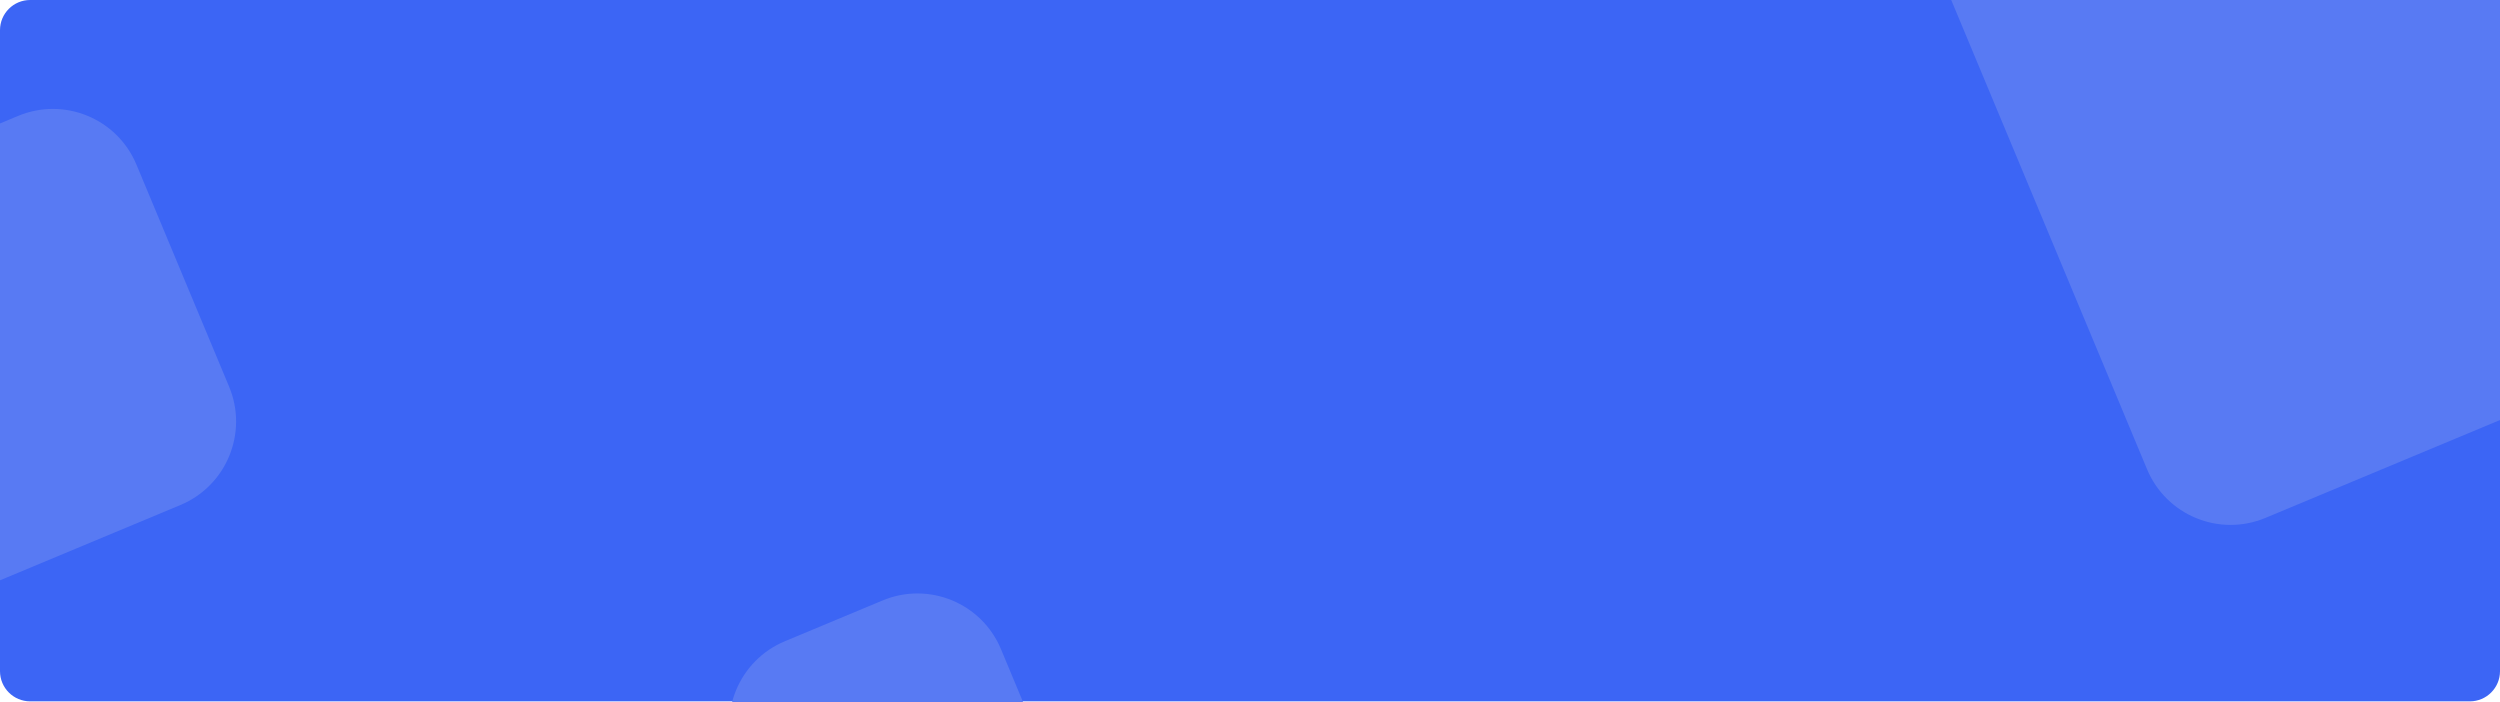
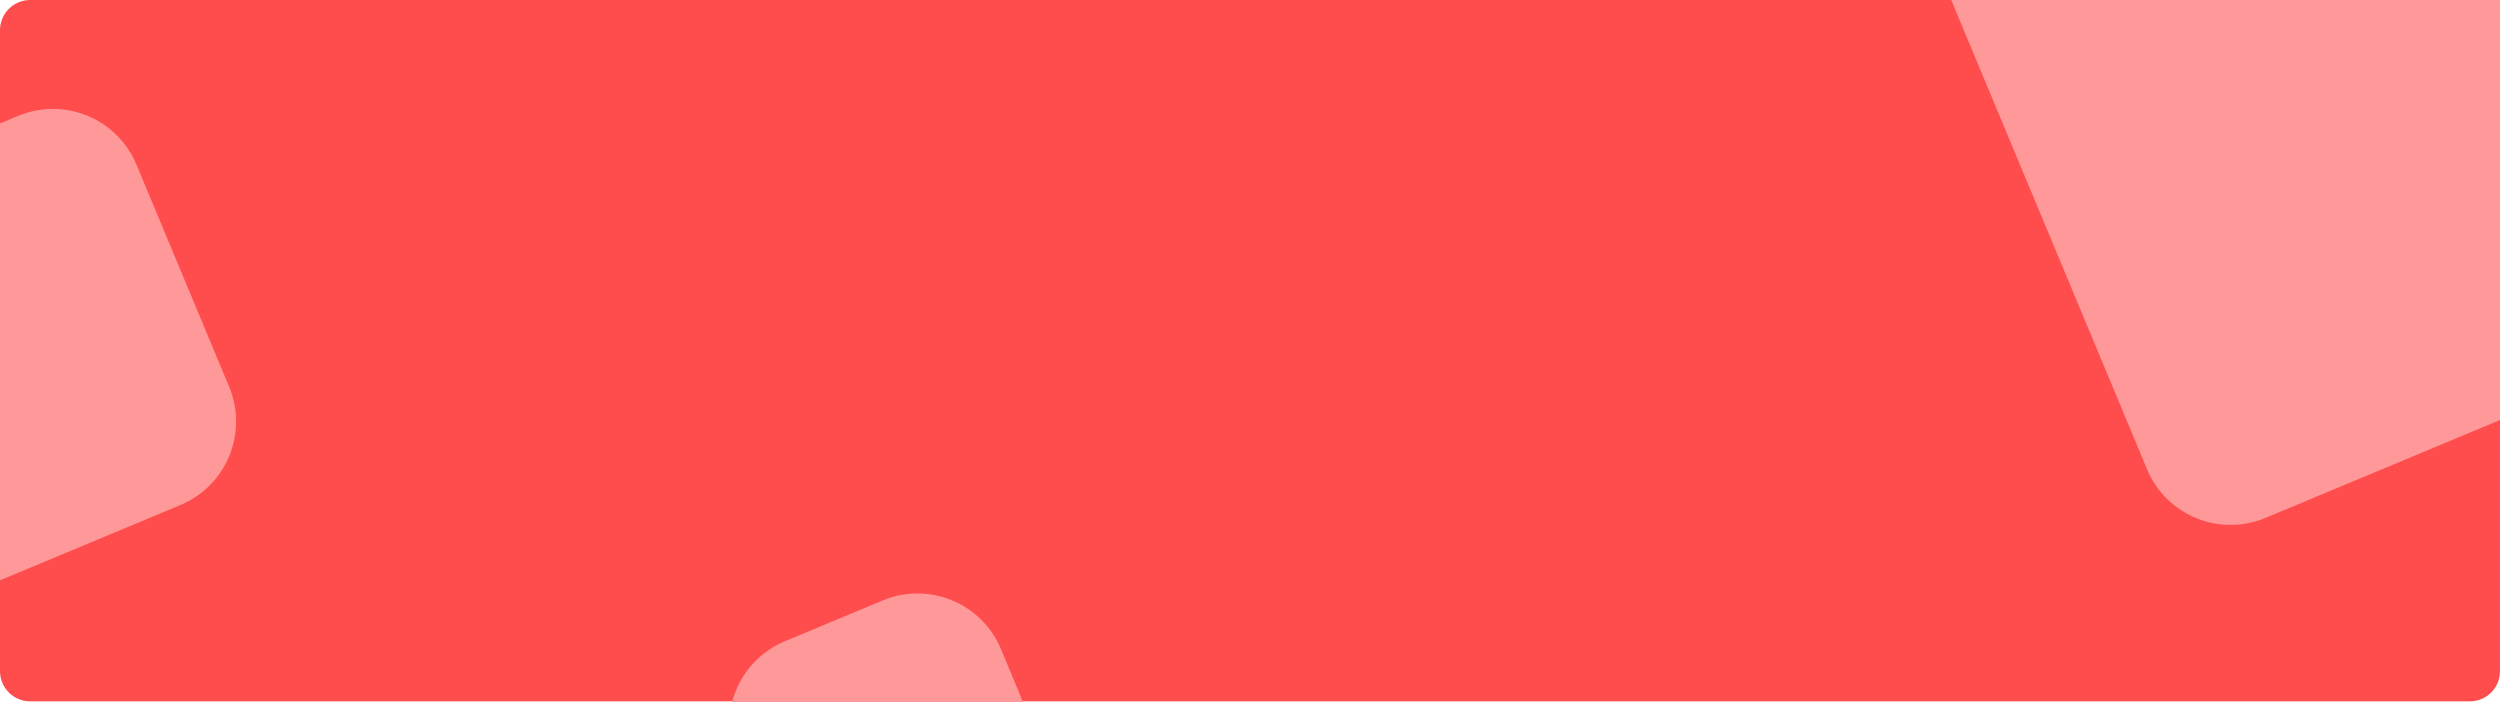
<svg xmlns="http://www.w3.org/2000/svg" width="1326" height="372" viewBox="0 0 1326 372" fill="none">
-   <rect width="1326" height="372" rx="16" fill="#3C65F5" />
-   <rect x="1003" y="-76.524" width="331" height="400.61" rx="48" transform="rotate(-22.6514 1003 -76.5244)" fill="#587AF3" />
-   <rect x="-152" y="128.917" width="223.088" height="223.617" rx="48" transform="rotate(-22.6514 -152 128.917)" fill="#587AF3" />
-   <rect x="372" y="358.601" width="152.162" height="152.523" rx="48" transform="rotate(-22.6514 372 358.601)" fill="#587AF3" />
+   <rect width="1326" height="372" rx="16" fill="#ff4d4d" />
+   <rect x="1003" y="-76.524" width="331" height="400.61" rx="48" transform="rotate(-22.6514 1003 -76.5244)" fill=" #ff9999" />
+   <rect x="-152" y="128.917" width="223.088" height="223.617" rx="48" transform="rotate(-22.6514 -152 128.917)" fill=" #ff9999" />
+   <rect x="372" y="358.601" width="152.162" height="152.523" rx="48" transform="rotate(-22.6514 372 358.601)" fill=" #ff9999" />
</svg>
